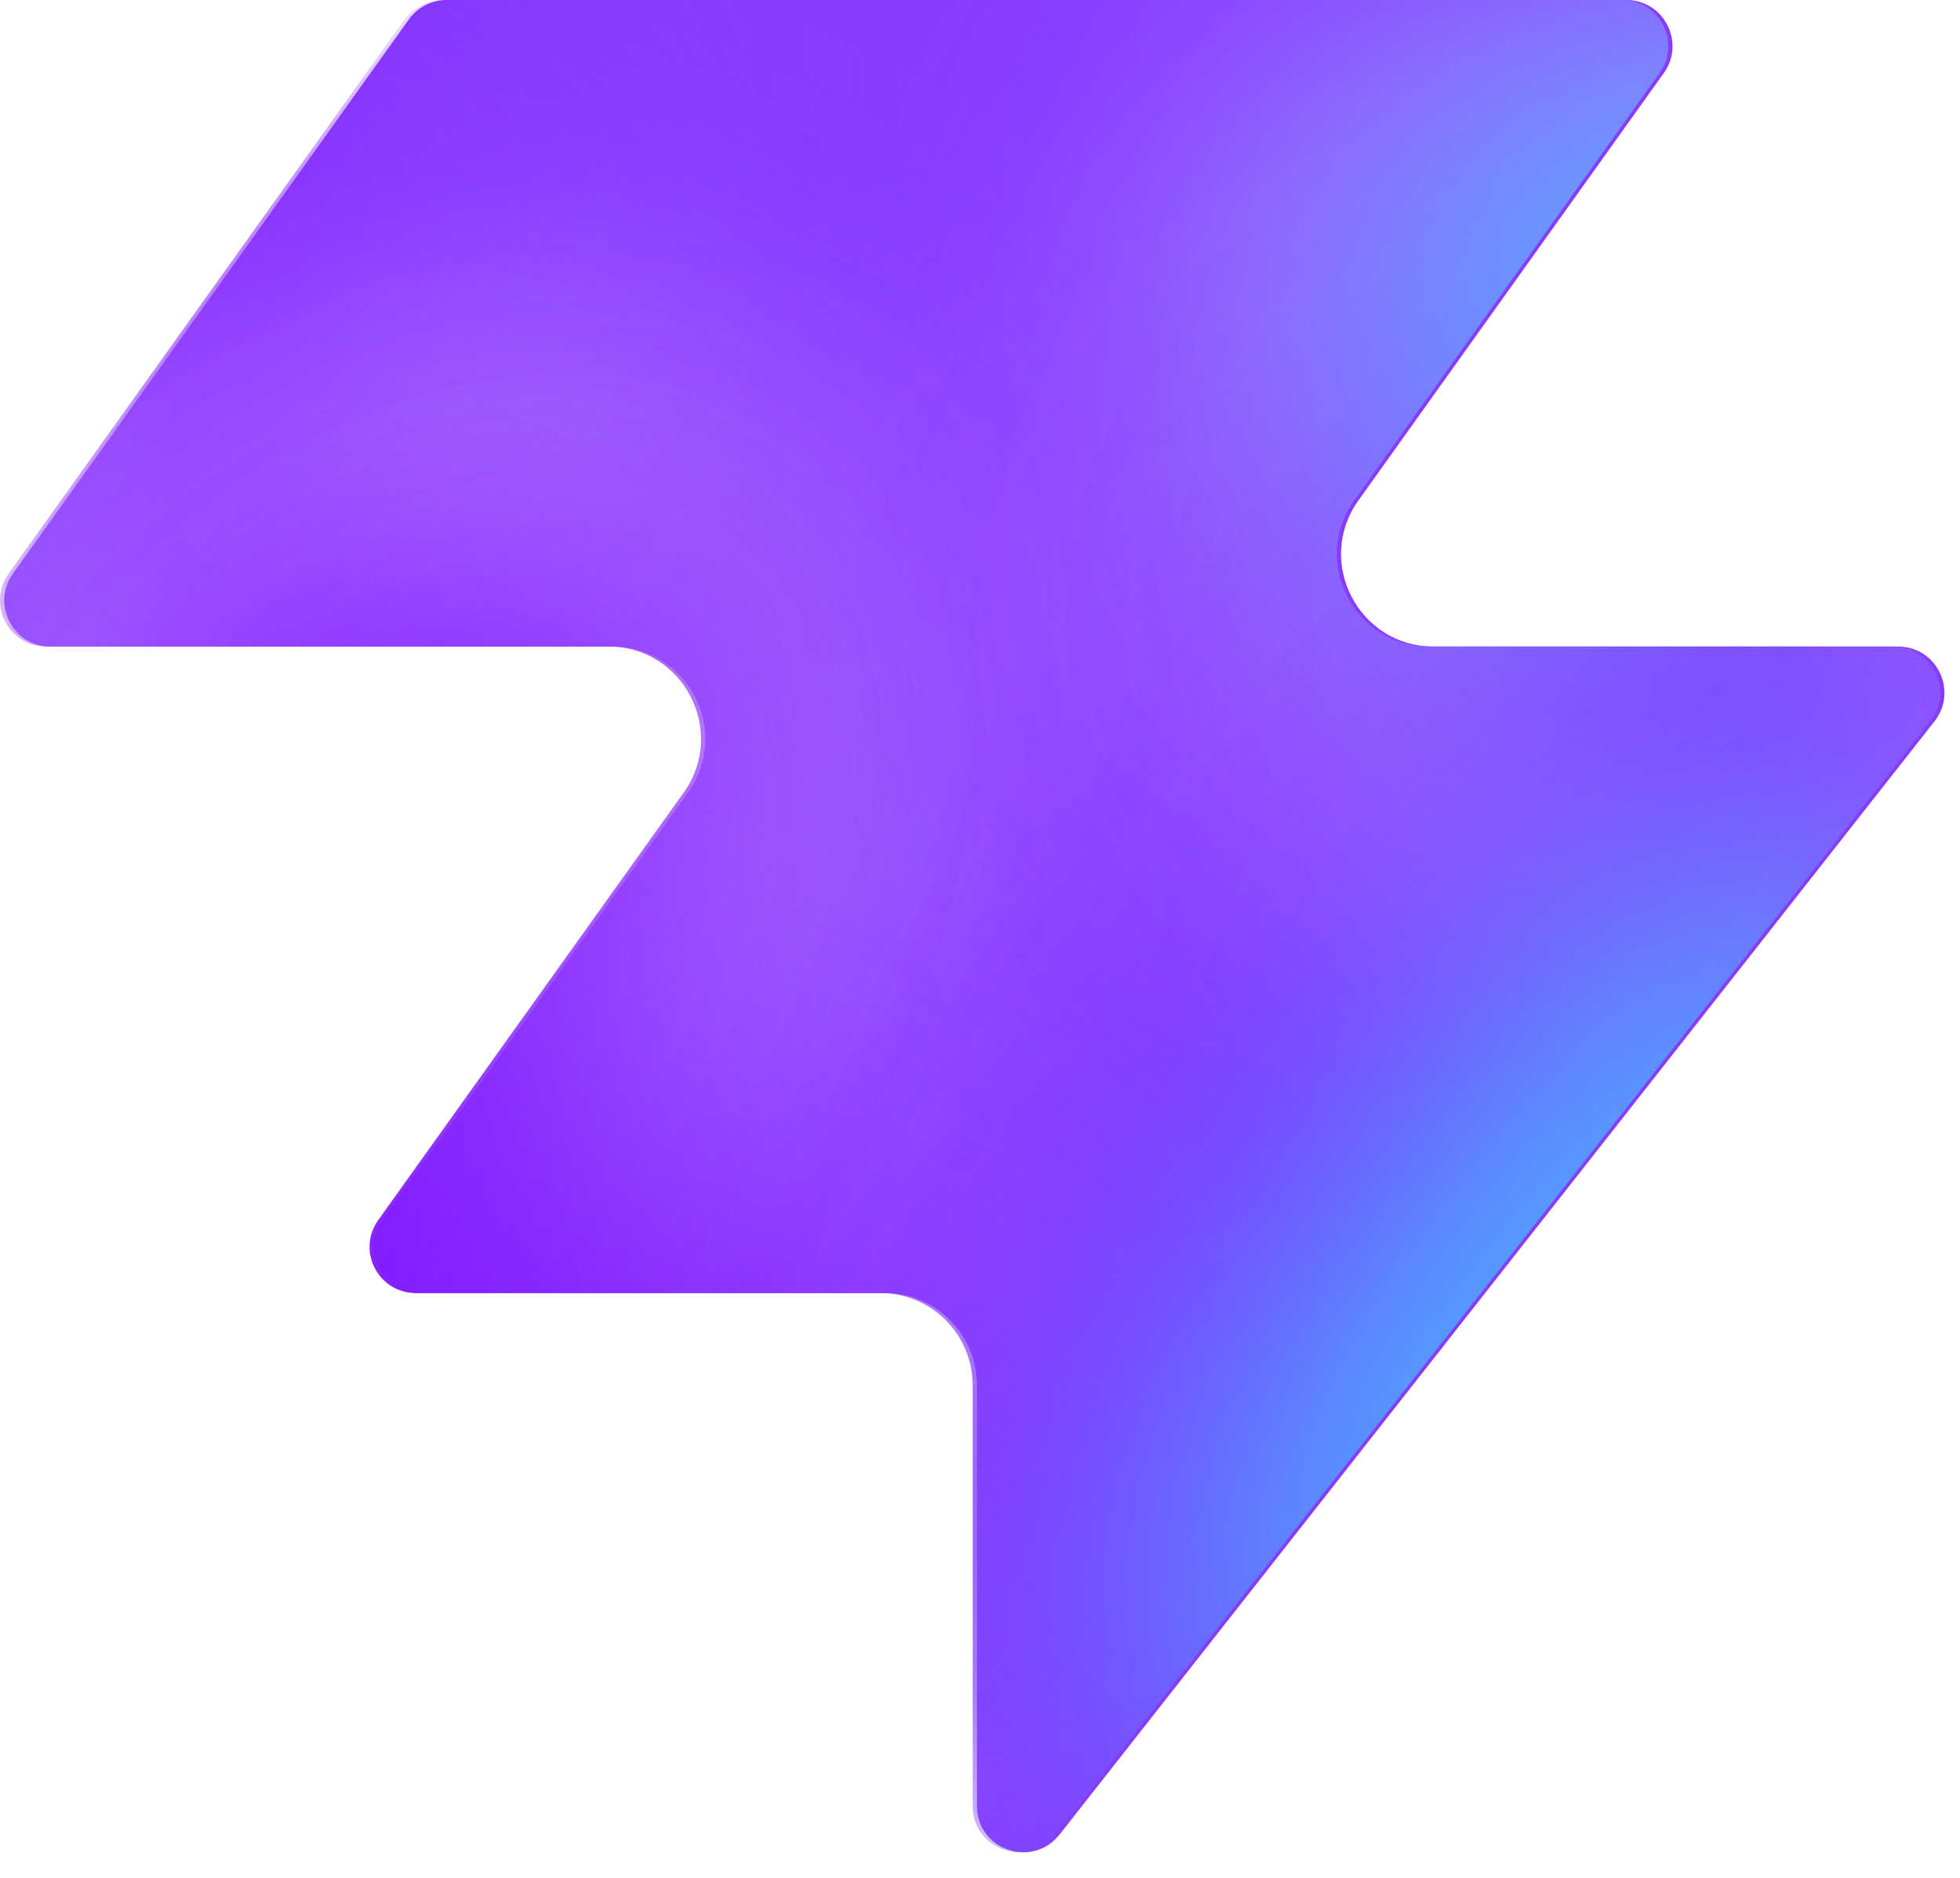
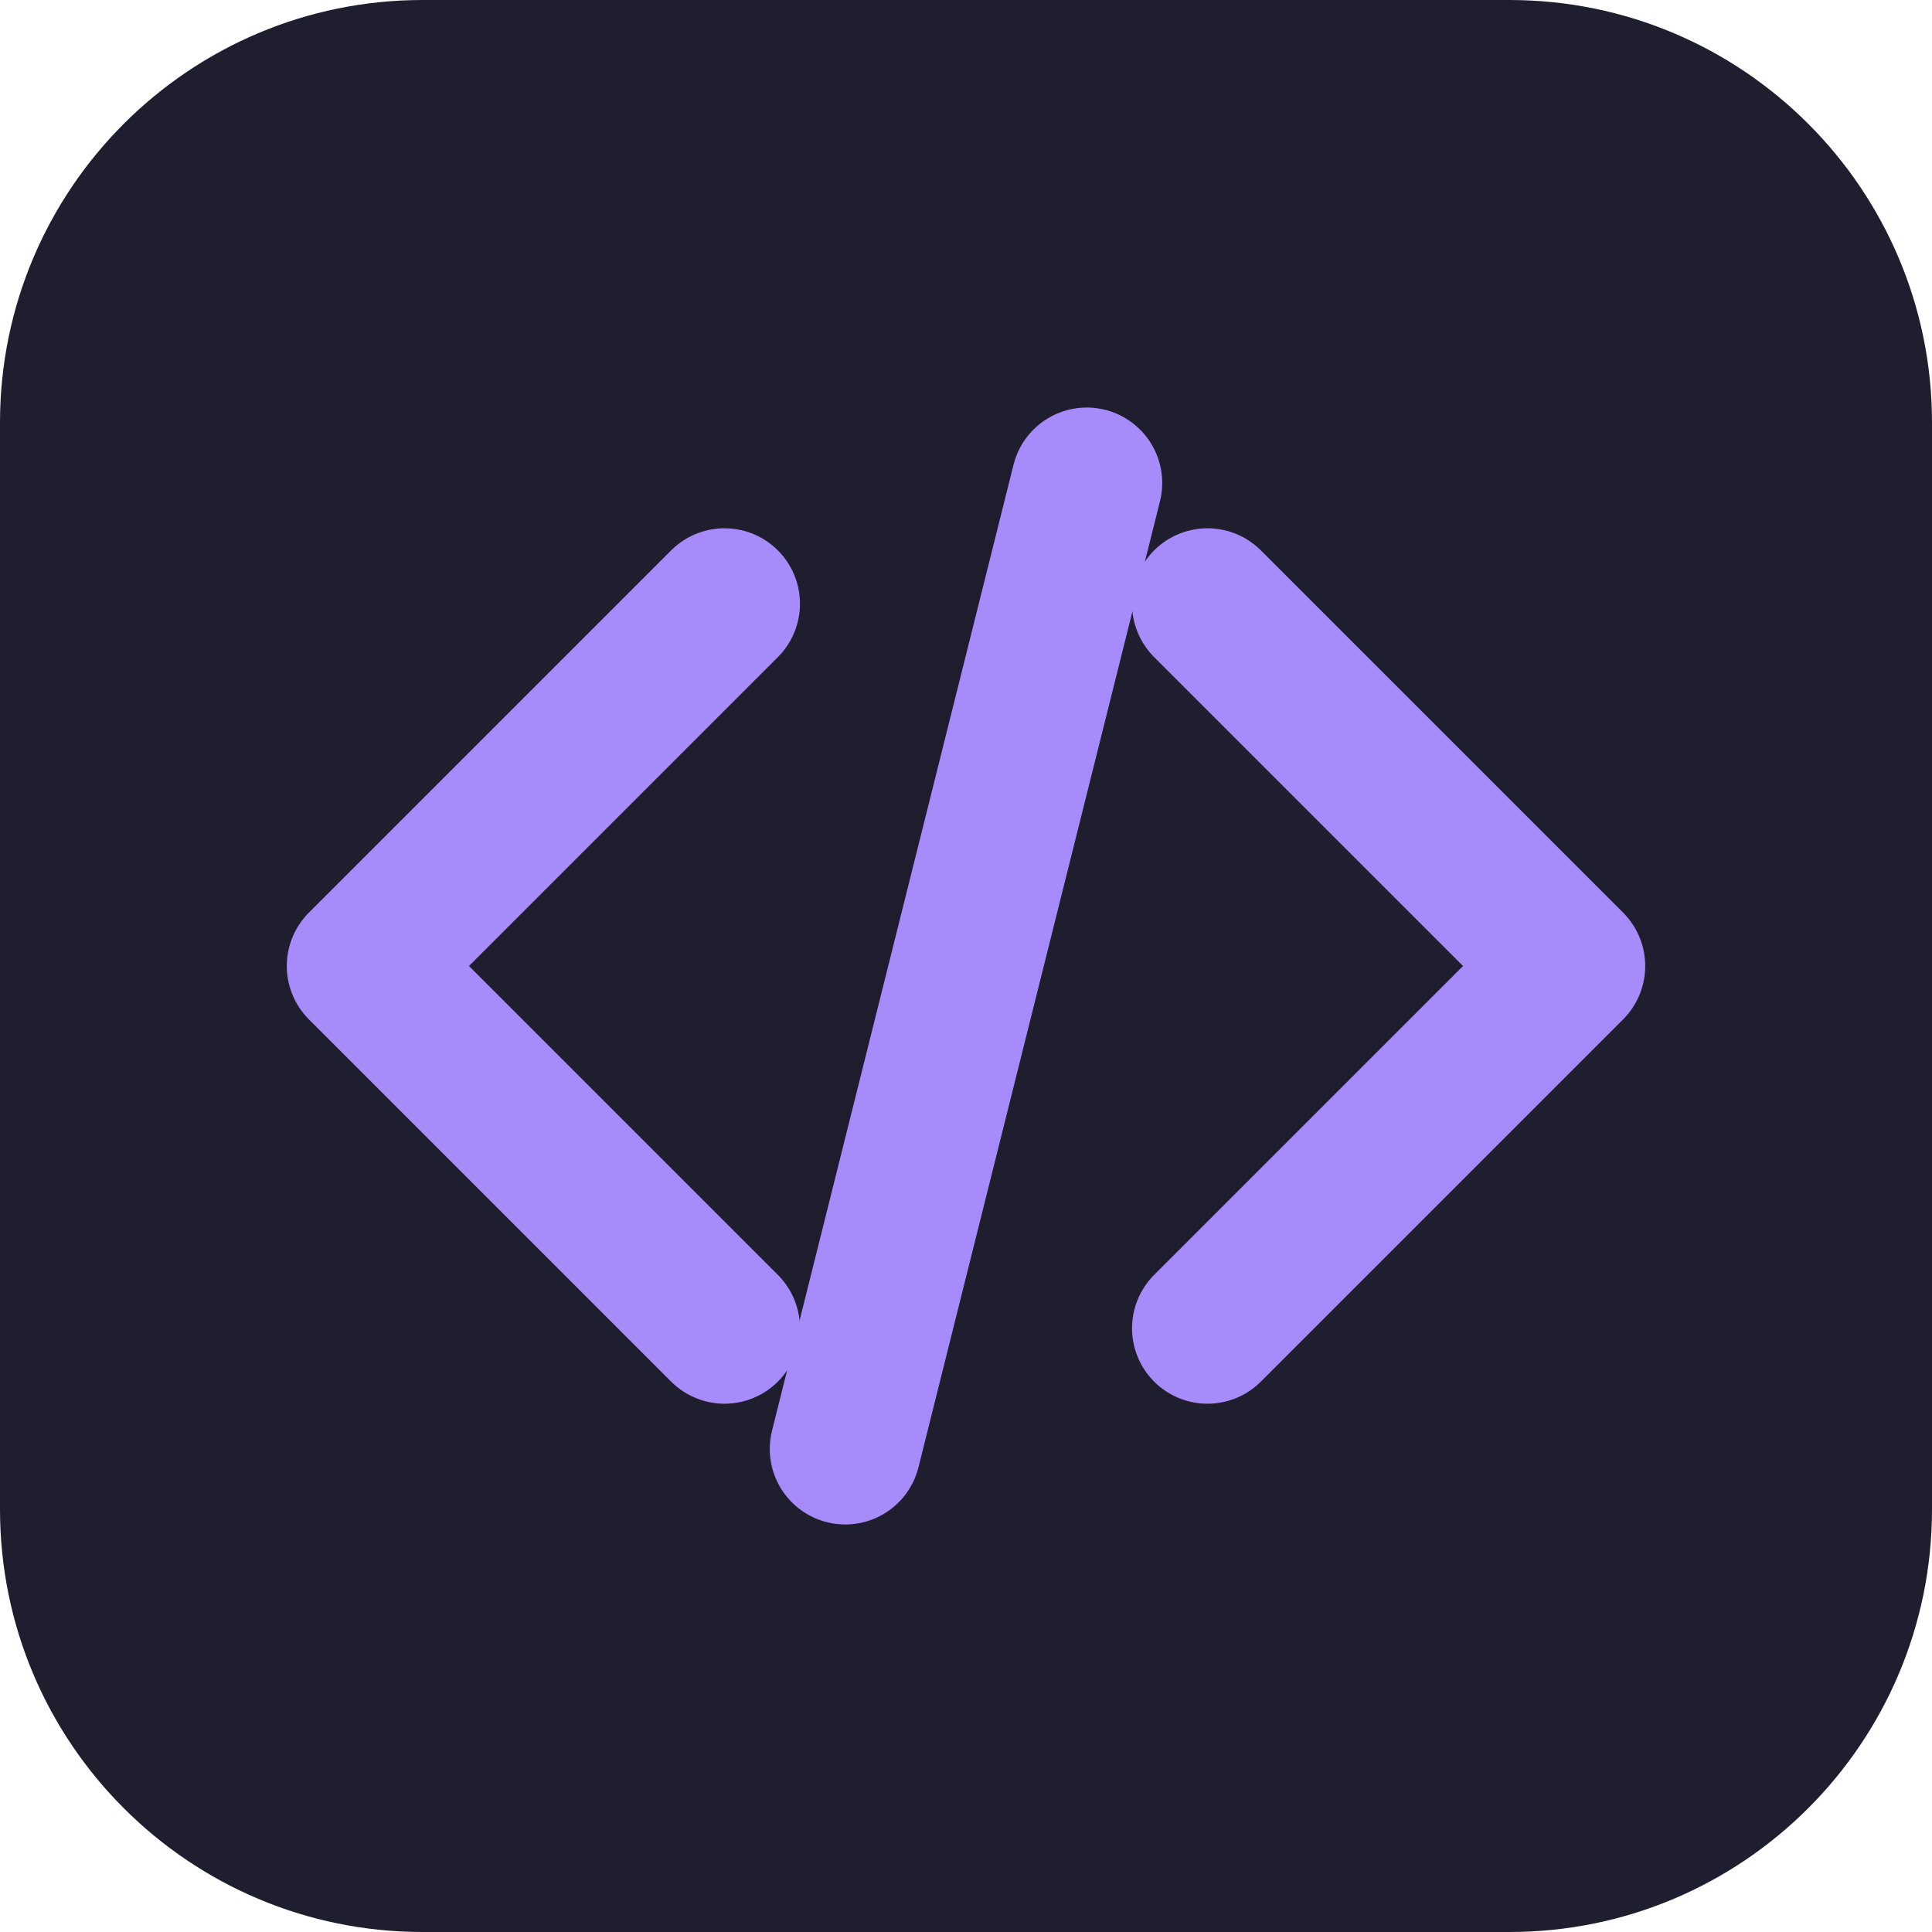
- <svg xmlns="http://www.w3.org/2000/svg" width="48" height="46" fill="none" viewBox="0 0 48 46">
-   <path fill="#863bff" d="M25.946 44.938c-.664.845-2.021.375-2.021-.698V33.937a2.26 2.26 0 0 0-2.262-2.262H10.287c-.92 0-1.456-1.04-.92-1.788l7.48-10.471c1.07-1.497 0-3.578-1.842-3.578H1.237c-.92 0-1.456-1.04-.92-1.788L10.013.474c.214-.297.556-.474.92-.474h28.894c.92 0 1.456 1.04.92 1.788l-7.48 10.471c-1.07 1.498 0 3.579 1.842 3.579h11.377c.943 0 1.473 1.088.89 1.83L25.947 44.94z" style="fill:#863bff;fill:color(display-p3 .525 .23 1);fill-opacity:1" />
-   <mask id="a" width="48" height="46" x="0" y="0" maskUnits="userSpaceOnUse" style="mask-type:alpha">
-     <path fill="#000" d="M25.842 44.938c-.664.844-2.021.375-2.021-.698V33.937a2.26 2.26 0 0 0-2.262-2.262H10.183c-.92 0-1.456-1.04-.92-1.788l7.48-10.471c1.07-1.498 0-3.579-1.842-3.579H1.133c-.92 0-1.456-1.04-.92-1.787L9.91.473c.214-.297.556-.474.92-.474h28.894c.92 0 1.456 1.04.92 1.788l-7.48 10.471c-1.07 1.498 0 3.578 1.842 3.578h11.377c.943 0 1.473 1.088.89 1.832L25.843 44.94z" style="fill:#000;fill-opacity:1" />
-   </mask>
-   <g mask="url(#a)">
-     <g filter="url(#b)">
-       <ellipse cx="5.508" cy="14.704" fill="#ede6ff" rx="5.508" ry="14.704" style="fill:#ede6ff;fill:color(display-p3 .927 .903 1);fill-opacity:1" transform="matrix(.00324 1 1 -.00324 -4.47 31.516)" />
-     </g>
-     <g filter="url(#c)">
-       <ellipse cx="10.399" cy="29.851" fill="#ede6ff" rx="10.399" ry="29.851" style="fill:#ede6ff;fill:color(display-p3 .927 .903 1);fill-opacity:1" transform="matrix(.00324 1 1 -.00324 -39.328 7.883)" />
-     </g>
-     <g filter="url(#d)">
-       <ellipse cx="5.508" cy="30.487" fill="#7e14ff" rx="5.508" ry="30.487" style="fill:#7e14ff;fill:color(display-p3 .492 .077 1);fill-opacity:1" transform="rotate(89.814 -25.913 -14.639)scale(1 -1)" />
-     </g>
-     <g filter="url(#e)">
-       <ellipse cx="5.508" cy="30.599" fill="#7e14ff" rx="5.508" ry="30.599" style="fill:#7e14ff;fill:color(display-p3 .492 .077 1);fill-opacity:1" transform="rotate(89.814 -32.644 -3.334)scale(1 -1)" />
-     </g>
-     <g filter="url(#f)">
-       <ellipse cx="5.508" cy="30.599" fill="#7e14ff" rx="5.508" ry="30.599" style="fill:#7e14ff;fill:color(display-p3 .492 .077 1);fill-opacity:1" transform="matrix(.00324 1 1 -.00324 -34.34 30.47)" />
-     </g>
-     <g filter="url(#g)">
-       <ellipse cx="14.072" cy="22.078" fill="#ede6ff" rx="14.072" ry="22.078" style="fill:#ede6ff;fill:color(display-p3 .927 .903 1);fill-opacity:1" transform="rotate(93.35 24.506 48.493)scale(-1 1)" />
-     </g>
-     <g filter="url(#h)">
-       <ellipse cx="3.47" cy="21.501" fill="#7e14ff" rx="3.47" ry="21.501" style="fill:#7e14ff;fill:color(display-p3 .492 .077 1);fill-opacity:1" transform="rotate(89.009 28.708 47.59)scale(-1 1)" />
-     </g>
-     <g filter="url(#i)">
-       <ellipse cx="3.47" cy="21.501" fill="#7e14ff" rx="3.47" ry="21.501" style="fill:#7e14ff;fill:color(display-p3 .492 .077 1);fill-opacity:1" transform="rotate(89.009 28.708 47.59)scale(-1 1)" />
-     </g>
-     <g filter="url(#j)">
-       <ellipse cx=".387" cy="8.972" fill="#7e14ff" rx="4.407" ry="29.108" style="fill:#7e14ff;fill:color(display-p3 .492 .077 1);fill-opacity:1" transform="rotate(39.51 .387 8.972)" />
-     </g>
-     <g filter="url(#k)">
-       <ellipse cx="47.523" cy="-6.092" fill="#7e14ff" rx="4.407" ry="29.108" style="fill:#7e14ff;fill:color(display-p3 .492 .077 1);fill-opacity:1" transform="rotate(37.892 47.523 -6.092)" />
-     </g>
-     <g filter="url(#l)">
-       <ellipse cx="41.412" cy="6.333" fill="#47bfff" rx="5.971" ry="9.665" style="fill:#47bfff;fill:color(display-p3 .28 .748 1);fill-opacity:1" transform="rotate(37.892 41.412 6.333)" />
-     </g>
-     <g filter="url(#m)">
-       <ellipse cx="-1.879" cy="38.332" fill="#7e14ff" rx="4.407" ry="29.108" style="fill:#7e14ff;fill:color(display-p3 .492 .077 1);fill-opacity:1" transform="rotate(37.892 -1.88 38.332)" />
-     </g>
-     <g filter="url(#n)">
-       <ellipse cx="-1.879" cy="38.332" fill="#7e14ff" rx="4.407" ry="29.108" style="fill:#7e14ff;fill:color(display-p3 .492 .077 1);fill-opacity:1" transform="rotate(37.892 -1.88 38.332)" />
-     </g>
-     <g filter="url(#o)">
-       <ellipse cx="35.651" cy="29.907" fill="#7e14ff" rx="4.407" ry="29.108" style="fill:#7e14ff;fill:color(display-p3 .492 .077 1);fill-opacity:1" transform="rotate(37.892 35.651 29.907)" />
-     </g>
-     <g filter="url(#p)">
-       <ellipse cx="38.418" cy="32.4" fill="#47bfff" rx="5.971" ry="15.297" style="fill:#47bfff;fill:color(display-p3 .28 .748 1);fill-opacity:1" transform="rotate(37.892 38.418 32.4)" />
-     </g>
+ <svg xmlns="http://www.w3.org/2000/svg" viewBox="0 0 64 64">
+   <rect width="64" height="64" rx="14" fill="#1e1e2e" />
+   <g fill="none" stroke="#a78bfa" stroke-width="5" stroke-linecap="round" stroke-linejoin="round">
+     <path d="M24 20 L12 32 L24 44" />
+     <path d="M40 20 L52 32 L40 44" />
+     <path d="M36 16 L28 48" />
  </g>
-   <defs>
-     <filter id="b" width="60.045" height="41.654" x="-19.77" y="16.149" color-interpolation-filters="sRGB" filterUnits="userSpaceOnUse">
-       <feFlood flood-opacity="0" result="BackgroundImageFix" />
-       <feBlend in="SourceGraphic" in2="BackgroundImageFix" result="shape" />
-       <feGaussianBlur result="effect1_foregroundBlur_2002_17158" stdDeviation="7.659" />
-     </filter>
-     <filter id="c" width="90.34" height="51.437" x="-54.613" y="-7.533" color-interpolation-filters="sRGB" filterUnits="userSpaceOnUse">
-       <feFlood flood-opacity="0" result="BackgroundImageFix" />
-       <feBlend in="SourceGraphic" in2="BackgroundImageFix" result="shape" />
-       <feGaussianBlur result="effect1_foregroundBlur_2002_17158" stdDeviation="7.659" />
-     </filter>
-     <filter id="d" width="79.355" height="29.4" x="-49.64" y="2.03" color-interpolation-filters="sRGB" filterUnits="userSpaceOnUse">
-       <feFlood flood-opacity="0" result="BackgroundImageFix" />
-       <feBlend in="SourceGraphic" in2="BackgroundImageFix" result="shape" />
-       <feGaussianBlur result="effect1_foregroundBlur_2002_17158" stdDeviation="4.596" />
-     </filter>
-     <filter id="e" width="79.579" height="29.4" x="-45.045" y="20.029" color-interpolation-filters="sRGB" filterUnits="userSpaceOnUse">
-       <feFlood flood-opacity="0" result="BackgroundImageFix" />
-       <feBlend in="SourceGraphic" in2="BackgroundImageFix" result="shape" />
-       <feGaussianBlur result="effect1_foregroundBlur_2002_17158" stdDeviation="4.596" />
-     </filter>
-     <filter id="f" width="79.579" height="29.4" x="-43.513" y="21.178" color-interpolation-filters="sRGB" filterUnits="userSpaceOnUse">
-       <feFlood flood-opacity="0" result="BackgroundImageFix" />
-       <feBlend in="SourceGraphic" in2="BackgroundImageFix" result="shape" />
-       <feGaussianBlur result="effect1_foregroundBlur_2002_17158" stdDeviation="4.596" />
-     </filter>
-     <filter id="g" width="74.749" height="58.852" x="15.756" y="-17.901" color-interpolation-filters="sRGB" filterUnits="userSpaceOnUse">
-       <feFlood flood-opacity="0" result="BackgroundImageFix" />
-       <feBlend in="SourceGraphic" in2="BackgroundImageFix" result="shape" />
-       <feGaussianBlur result="effect1_foregroundBlur_2002_17158" stdDeviation="7.659" />
-     </filter>
-     <filter id="h" width="61.377" height="25.362" x="23.548" y="2.284" color-interpolation-filters="sRGB" filterUnits="userSpaceOnUse">
-       <feFlood flood-opacity="0" result="BackgroundImageFix" />
-       <feBlend in="SourceGraphic" in2="BackgroundImageFix" result="shape" />
-       <feGaussianBlur result="effect1_foregroundBlur_2002_17158" stdDeviation="4.596" />
-     </filter>
-     <filter id="i" width="61.377" height="25.362" x="23.548" y="2.284" color-interpolation-filters="sRGB" filterUnits="userSpaceOnUse">
-       <feFlood flood-opacity="0" result="BackgroundImageFix" />
-       <feBlend in="SourceGraphic" in2="BackgroundImageFix" result="shape" />
-       <feGaussianBlur result="effect1_foregroundBlur_2002_17158" stdDeviation="4.596" />
-     </filter>
-     <filter id="j" width="56.045" height="63.649" x="-27.636" y="-22.853" color-interpolation-filters="sRGB" filterUnits="userSpaceOnUse">
-       <feFlood flood-opacity="0" result="BackgroundImageFix" />
-       <feBlend in="SourceGraphic" in2="BackgroundImageFix" result="shape" />
-       <feGaussianBlur result="effect1_foregroundBlur_2002_17158" stdDeviation="4.596" />
-     </filter>
-     <filter id="k" width="54.814" height="64.646" x="20.116" y="-38.415" color-interpolation-filters="sRGB" filterUnits="userSpaceOnUse">
-       <feFlood flood-opacity="0" result="BackgroundImageFix" />
-       <feBlend in="SourceGraphic" in2="BackgroundImageFix" result="shape" />
-       <feGaussianBlur result="effect1_foregroundBlur_2002_17158" stdDeviation="4.596" />
-     </filter>
-     <filter id="l" width="33.541" height="35.313" x="24.641" y="-11.323" color-interpolation-filters="sRGB" filterUnits="userSpaceOnUse">
-       <feFlood flood-opacity="0" result="BackgroundImageFix" />
-       <feBlend in="SourceGraphic" in2="BackgroundImageFix" result="shape" />
-       <feGaussianBlur result="effect1_foregroundBlur_2002_17158" stdDeviation="4.596" />
-     </filter>
-     <filter id="m" width="54.814" height="64.646" x="-29.286" y="6.009" color-interpolation-filters="sRGB" filterUnits="userSpaceOnUse">
-       <feFlood flood-opacity="0" result="BackgroundImageFix" />
-       <feBlend in="SourceGraphic" in2="BackgroundImageFix" result="shape" />
-       <feGaussianBlur result="effect1_foregroundBlur_2002_17158" stdDeviation="4.596" />
-     </filter>
-     <filter id="n" width="54.814" height="64.646" x="-29.286" y="6.009" color-interpolation-filters="sRGB" filterUnits="userSpaceOnUse">
-       <feFlood flood-opacity="0" result="BackgroundImageFix" />
-       <feBlend in="SourceGraphic" in2="BackgroundImageFix" result="shape" />
-       <feGaussianBlur result="effect1_foregroundBlur_2002_17158" stdDeviation="4.596" />
-     </filter>
-     <filter id="o" width="54.814" height="64.646" x="8.244" y="-2.416" color-interpolation-filters="sRGB" filterUnits="userSpaceOnUse">
-       <feFlood flood-opacity="0" result="BackgroundImageFix" />
-       <feBlend in="SourceGraphic" in2="BackgroundImageFix" result="shape" />
-       <feGaussianBlur result="effect1_foregroundBlur_2002_17158" stdDeviation="4.596" />
-     </filter>
-     <filter id="p" width="39.409" height="43.623" x="18.713" y="10.588" color-interpolation-filters="sRGB" filterUnits="userSpaceOnUse">
-       <feFlood flood-opacity="0" result="BackgroundImageFix" />
-       <feBlend in="SourceGraphic" in2="BackgroundImageFix" result="shape" />
-       <feGaussianBlur result="effect1_foregroundBlur_2002_17158" stdDeviation="4.596" />
-     </filter>
-   </defs>
</svg>
